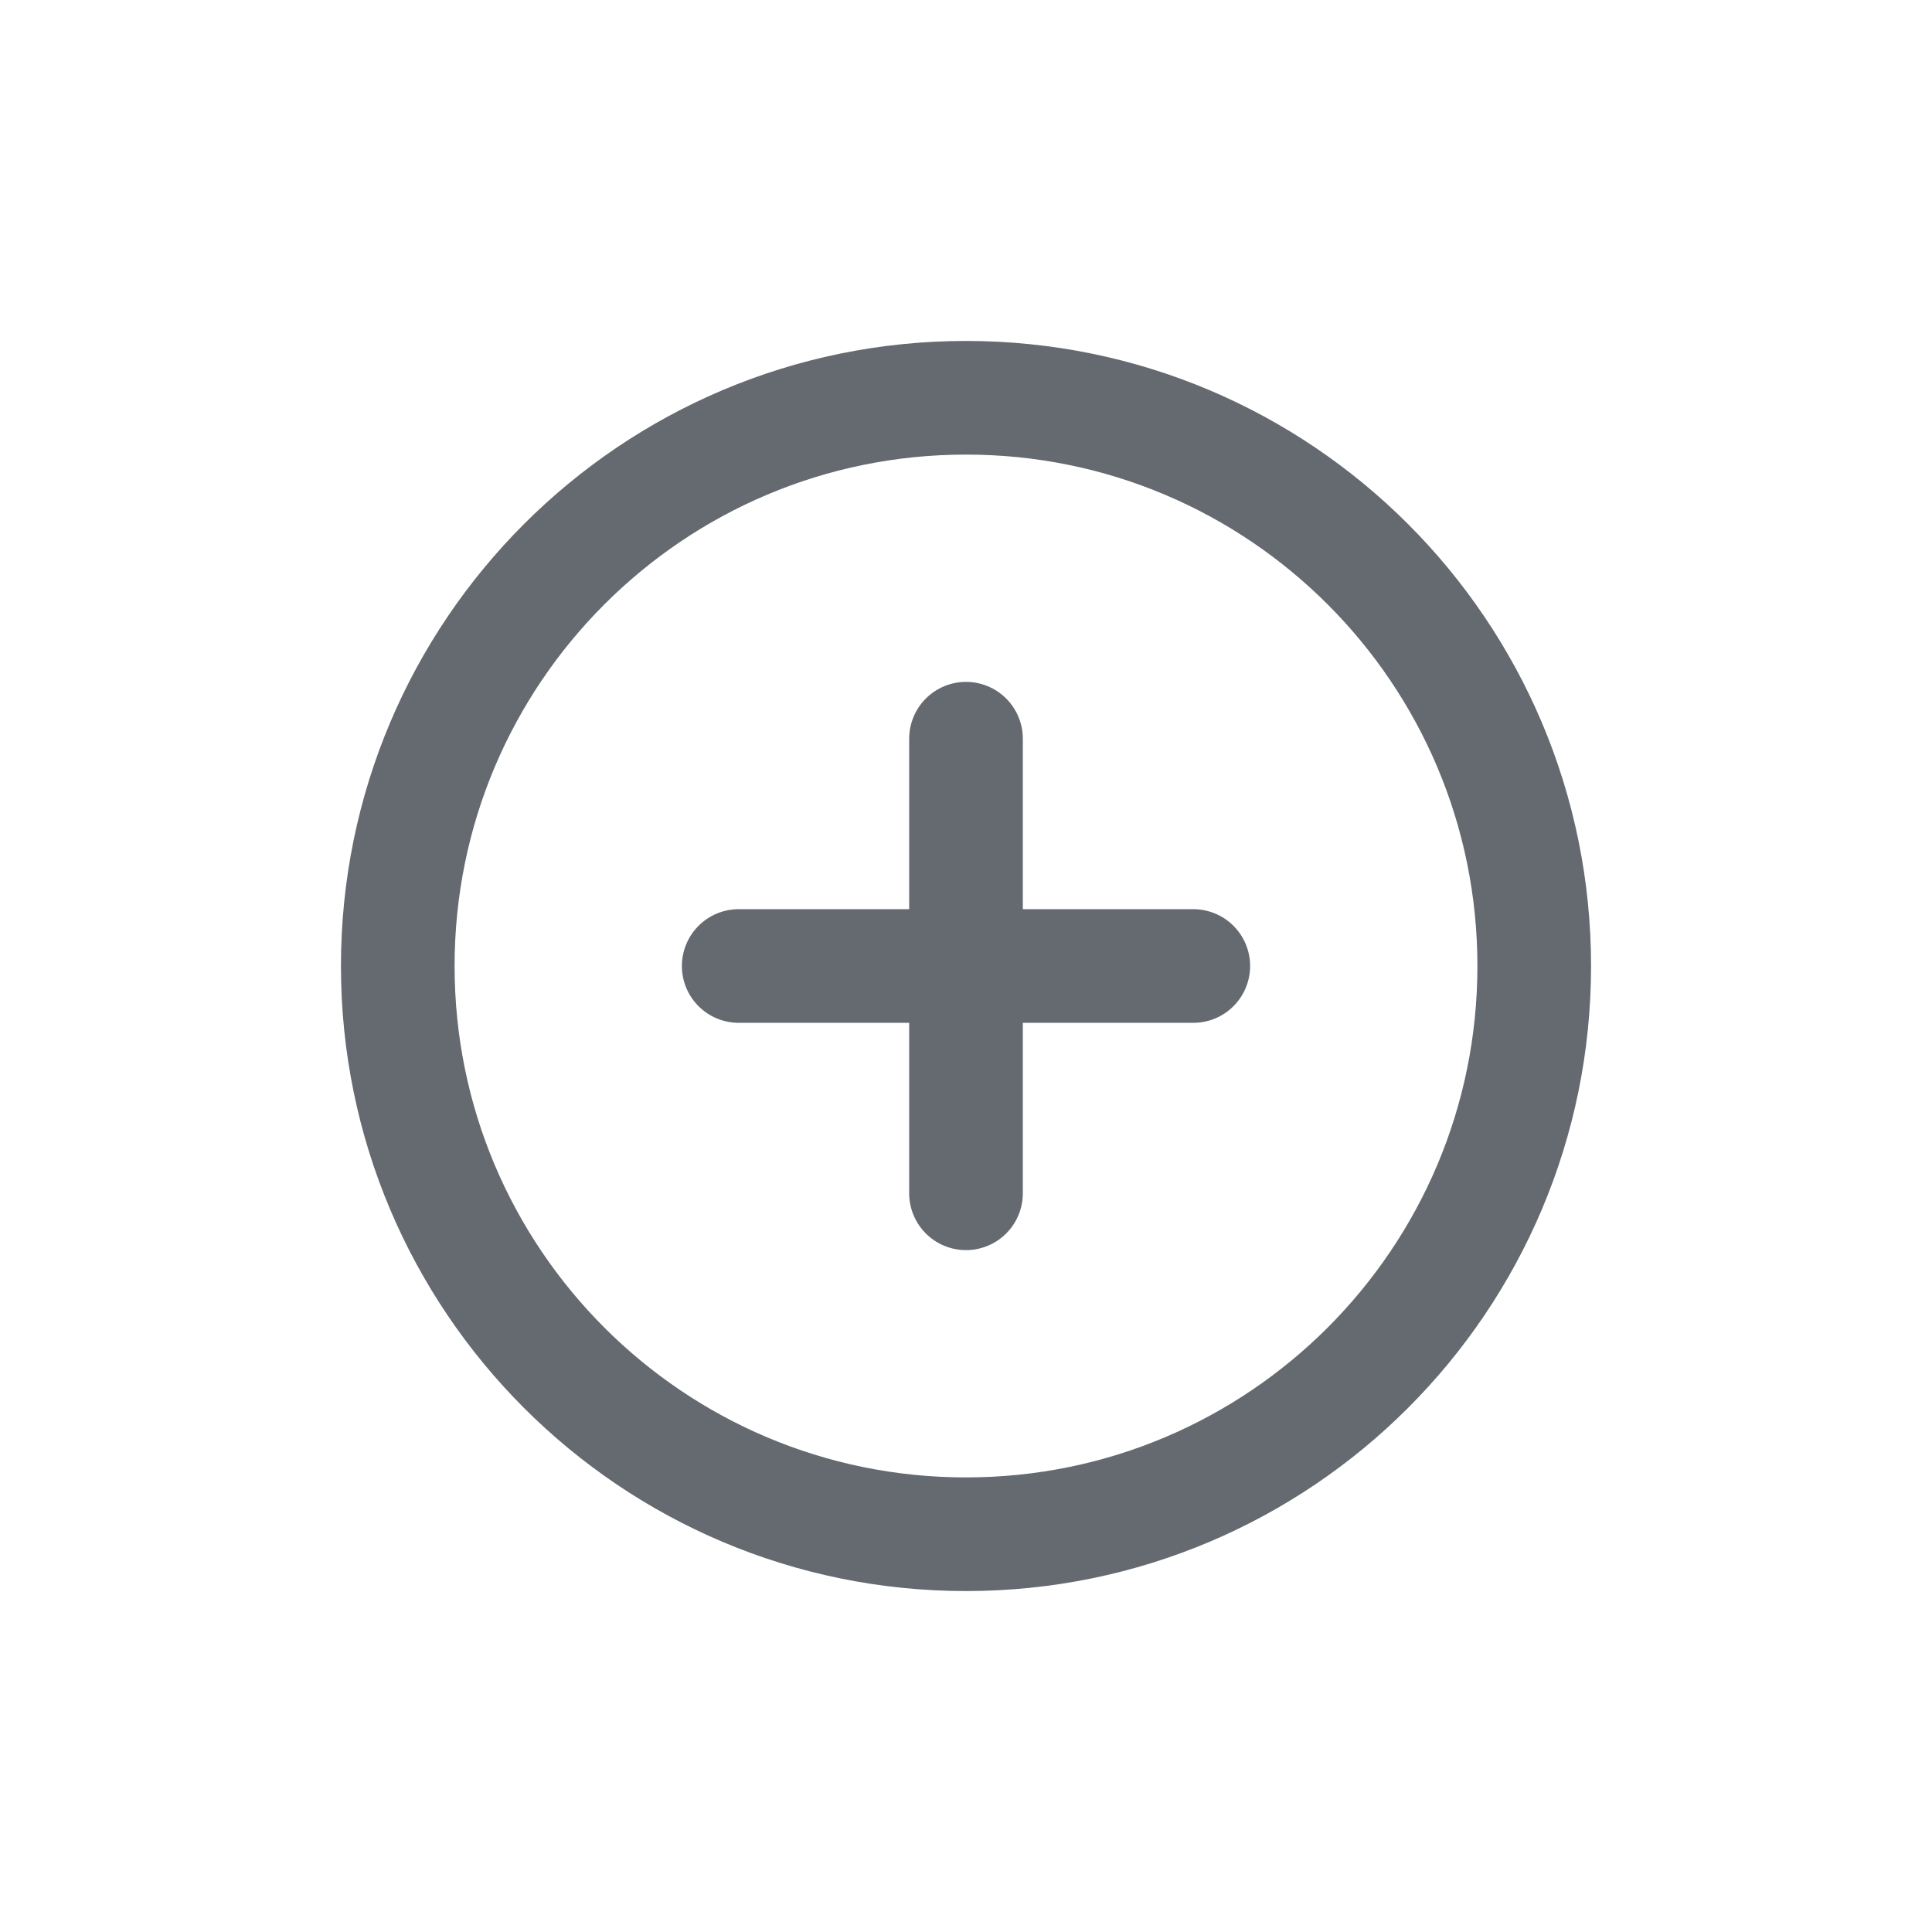
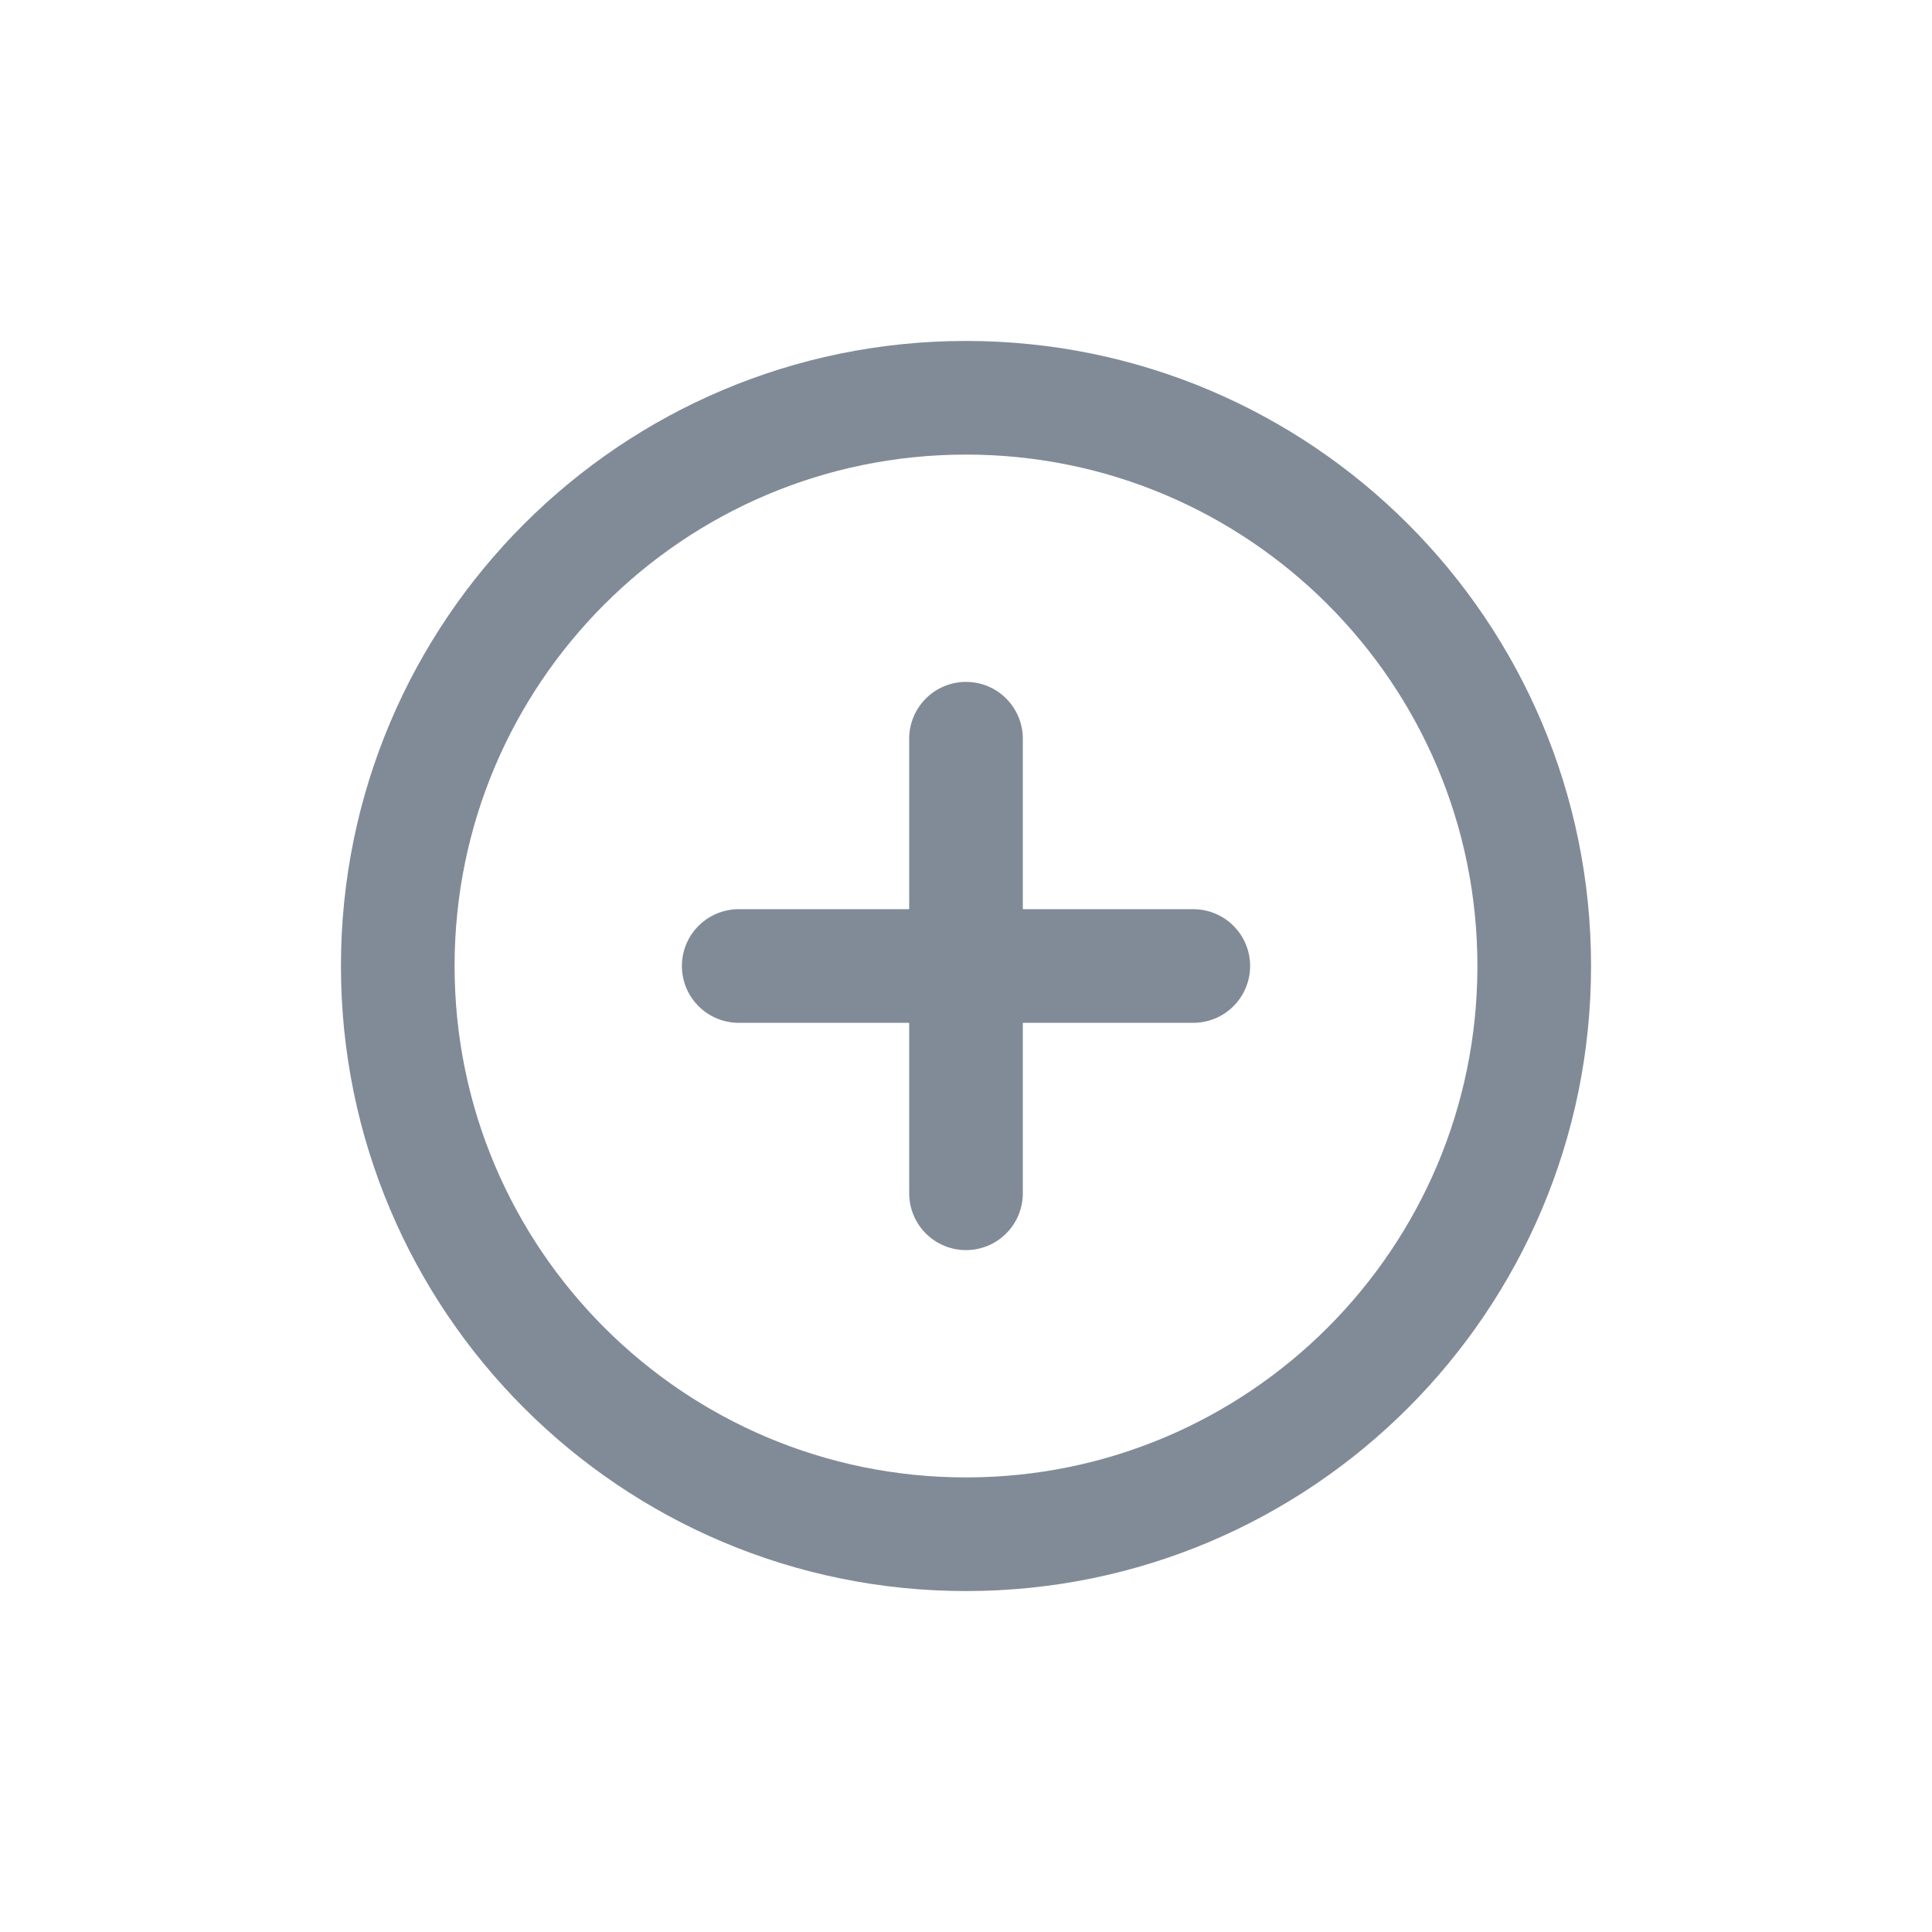
- <svg xmlns="http://www.w3.org/2000/svg" width="34" height="34" viewBox="-5 -5 34 34" fill="none" stroke="#656a70" stroke-width="2" stroke-linecap="round" stroke-linejoin="round">
+ <svg xmlns="http://www.w3.org/2000/svg" width="34" height="34" viewBox="-5 -5 34 34" fill="none" stroke="#818b98" stroke-width="2" stroke-linecap="round" stroke-linejoin="round">
  <circle cx="12" cy="12" r="10" />
  <path d="M8 12h8" />
  <path d="M12 8v8" />
</svg>
